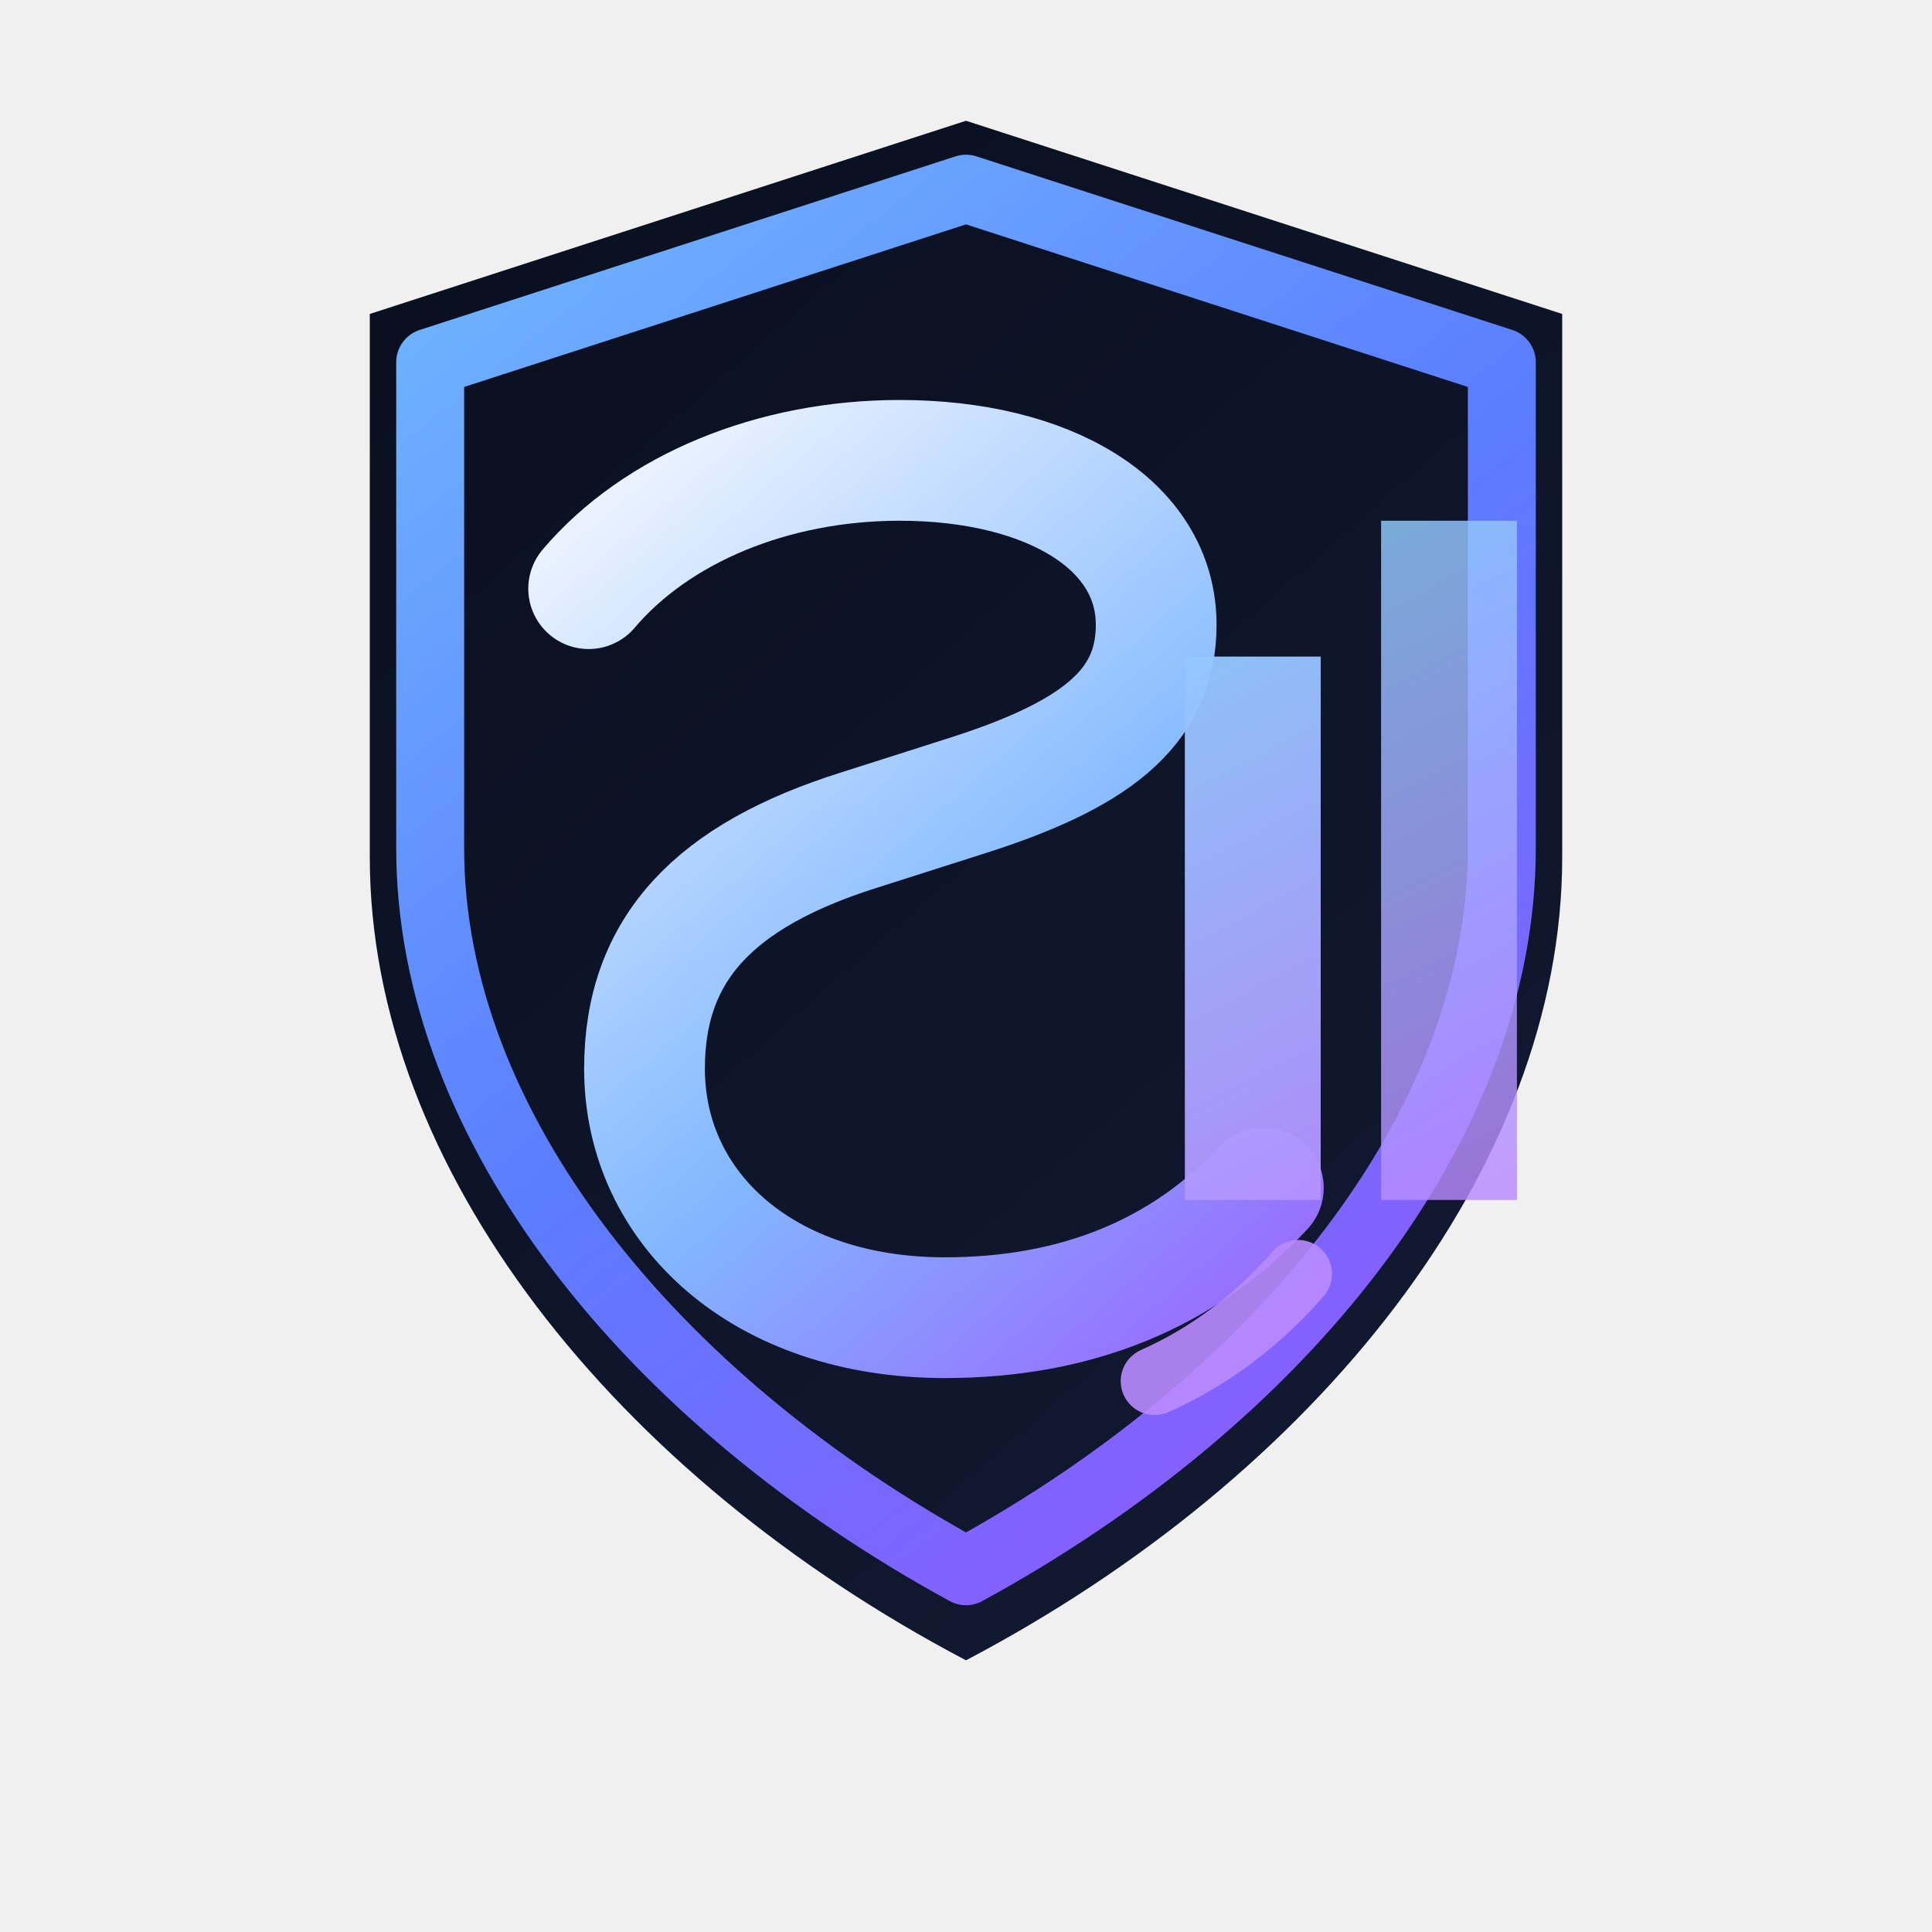
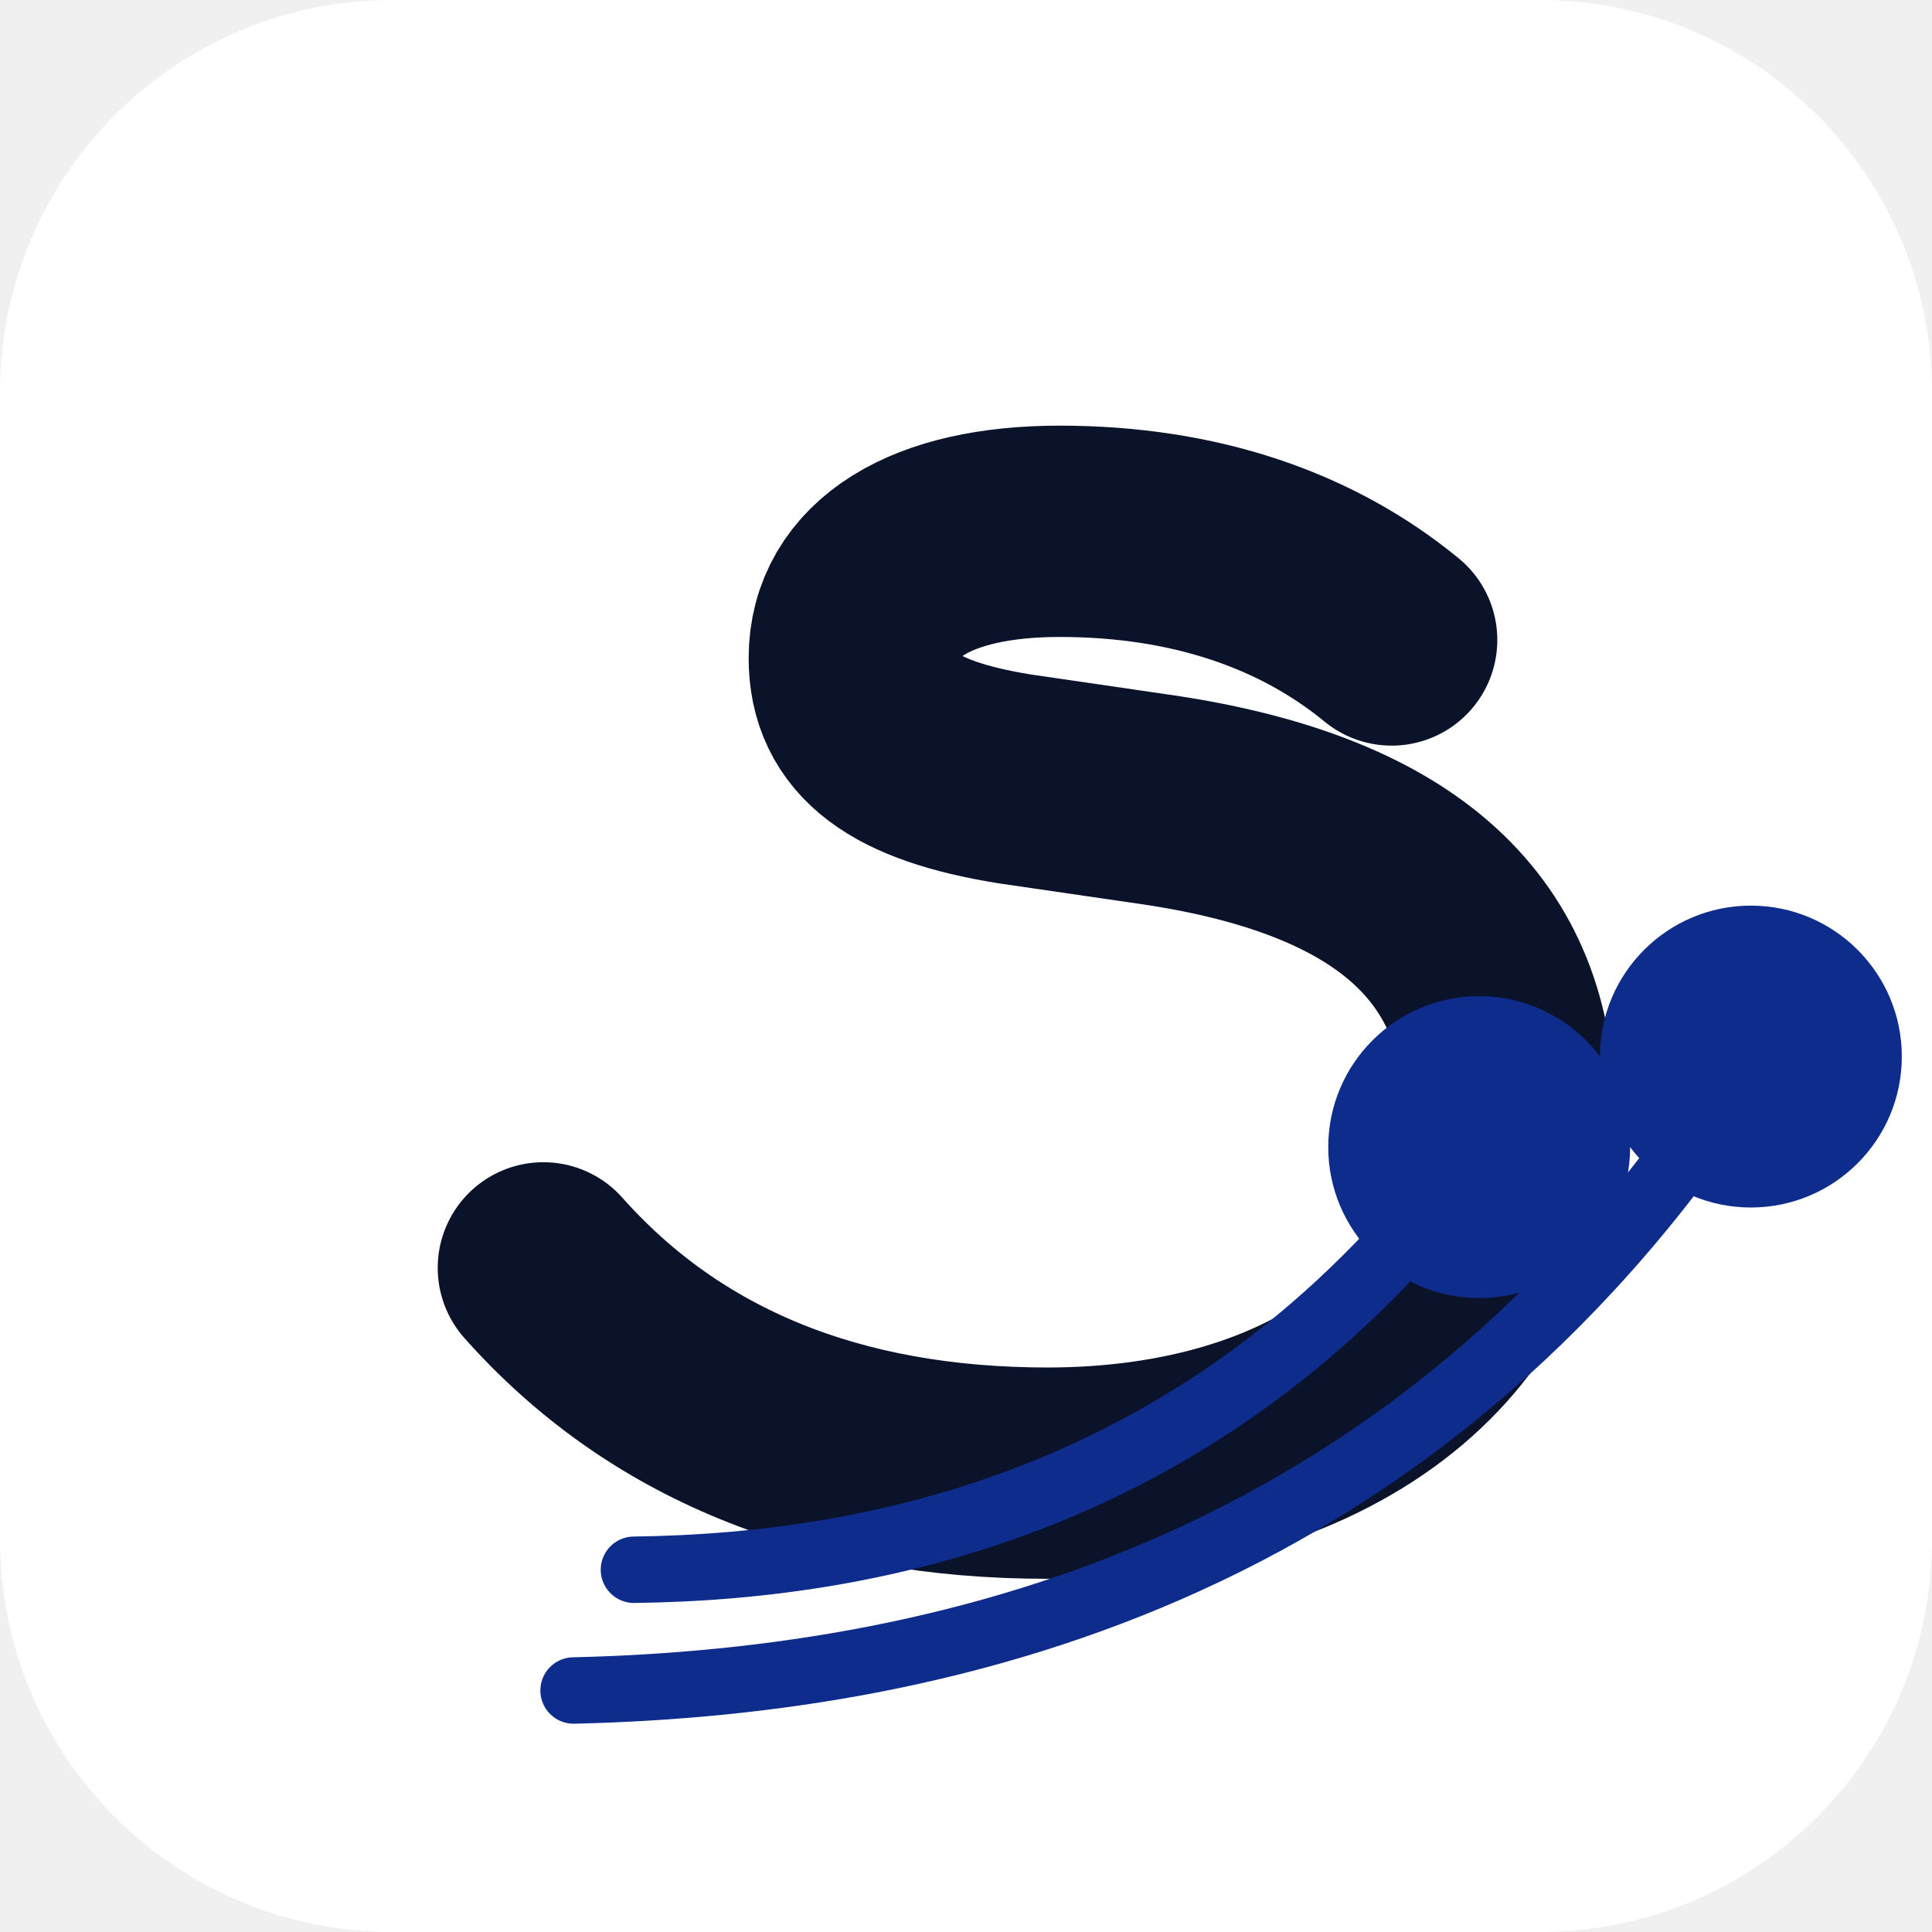
- <svg xmlns="http://www.w3.org/2000/svg" width="128" height="128" viewBox="0 0 128 128" fill="none">
-   <defs>
-     <linearGradient id="statlyPurpleFill" x1="18" y1="12" x2="111" y2="118" gradientUnits="userSpaceOnUse">
-       <stop stop-color="#090F1E" />
-       <stop offset="1" stop-color="#141B35" />
-     </linearGradient>
-     <linearGradient id="statlyPurpleStroke" x1="24" y1="16" x2="103" y2="114" gradientUnits="userSpaceOnUse">
-       <stop stop-color="#70B8FF" />
-       <stop offset="0.45" stop-color="#5B7CFF" />
-       <stop offset="1" stop-color="#A14CFF" />
-     </linearGradient>
-     <linearGradient id="statlyPurpleMark" x1="35" y1="31" x2="91" y2="96" gradientUnits="userSpaceOnUse">
-       <stop stop-color="#F7F9FF" />
-       <stop offset="0.52" stop-color="#81B8FF" />
-       <stop offset="1" stop-color="#A14CFF" />
-     </linearGradient>
-     <linearGradient id="statlyPurpleBars" x1="75" y1="38" x2="101" y2="88" gradientUnits="userSpaceOnUse">
-       <stop stop-color="#8DD2FF" />
-       <stop offset="1" stop-color="#C07BFF" />
-     </linearGradient>
-   </defs>
-   <path d="M64 8L103.5 20.8V56.8C103.5 77.4 87.2 97.8 64 110C40.8 97.8 24.5 77.4 24.5 56.8V20.8L64 8Z" fill="url(#statlyPurpleFill)" />
-   <path d="M64 12.5L99.5 24V56.2C99.5 74.6 84.9 92.7 64 104.1C43.1 92.7 28.5 74.6 28.5 56.2V24L64 12.5Z" stroke="url(#statlyPurpleStroke)" stroke-width="4.5" stroke-linejoin="round" />
-   <path d="M39 39C43.5 33.7 51.2 30.5 59.6 30.5C69.4 30.5 76.6 34.7 76.6 41.4C76.6 47 72.4 50.1 63.8 52.8L56.9 55C47.4 58 42.7 62.8 42.7 70.8C42.7 80.1 50.6 87.3 62.6 87.3C71.3 87.3 78.4 84.4 83.7 78.7" stroke="url(#statlyPurpleMark)" stroke-width="8" stroke-linecap="round" stroke-linejoin="round" />
-   <path d="M78.5 43.5H87.5V79.5H78.5V43.5Z" fill="url(#statlyPurpleBars)" opacity="0.96" />
-   <path d="M91.5 34.5H100.5V79.5H91.5V34.5Z" fill="url(#statlyPurpleBars)" opacity="0.82" />
-   <path d="M76.5 91.5C80.1 89.9 83.3 87.5 86 84.4" stroke="#B98BFF" stroke-width="4.5" stroke-linecap="round" opacity="0.9" />
+ <svg xmlns="http://www.w3.org/2000/svg" width="128" height="128" viewBox="0 0 128 128" fill="none" role="img" aria-label="Statly">
+   <rect width="128" height="128" rx="26" fill="#FFFFFF" />
+   <path d="M36 84C44 93 55.2 97.6 69.4 97.6C87.2 97.6 100 88.4 100 73.8C100 62.4 92.8 55.4 76.8 53L67.2 51.6C59.8 50.4 56.6 48 56.6 43.6C56.6 38.4 61.6 35.2 70.2 35.2C79.2 35.2 86.6 37.8 92.2 42.4" stroke="#0B132B" stroke-width="14" stroke-linecap="round" stroke-linejoin="round" />
+   <path d="M42 104C58.4 103.8 81 99.2 98 76" stroke="#0D2C8C" stroke-width="4.4" stroke-linecap="round" />
+   <path d="M38 112C63.6 111.4 94.8 103.6 116 70" stroke="#0D2C8C" stroke-width="4.4" stroke-linecap="round" />
+   <circle cx="98" cy="76" r="10" fill="#0D2C8C" />
+   <circle cx="116" cy="70" r="10" fill="#0D2C8C" />
</svg>
